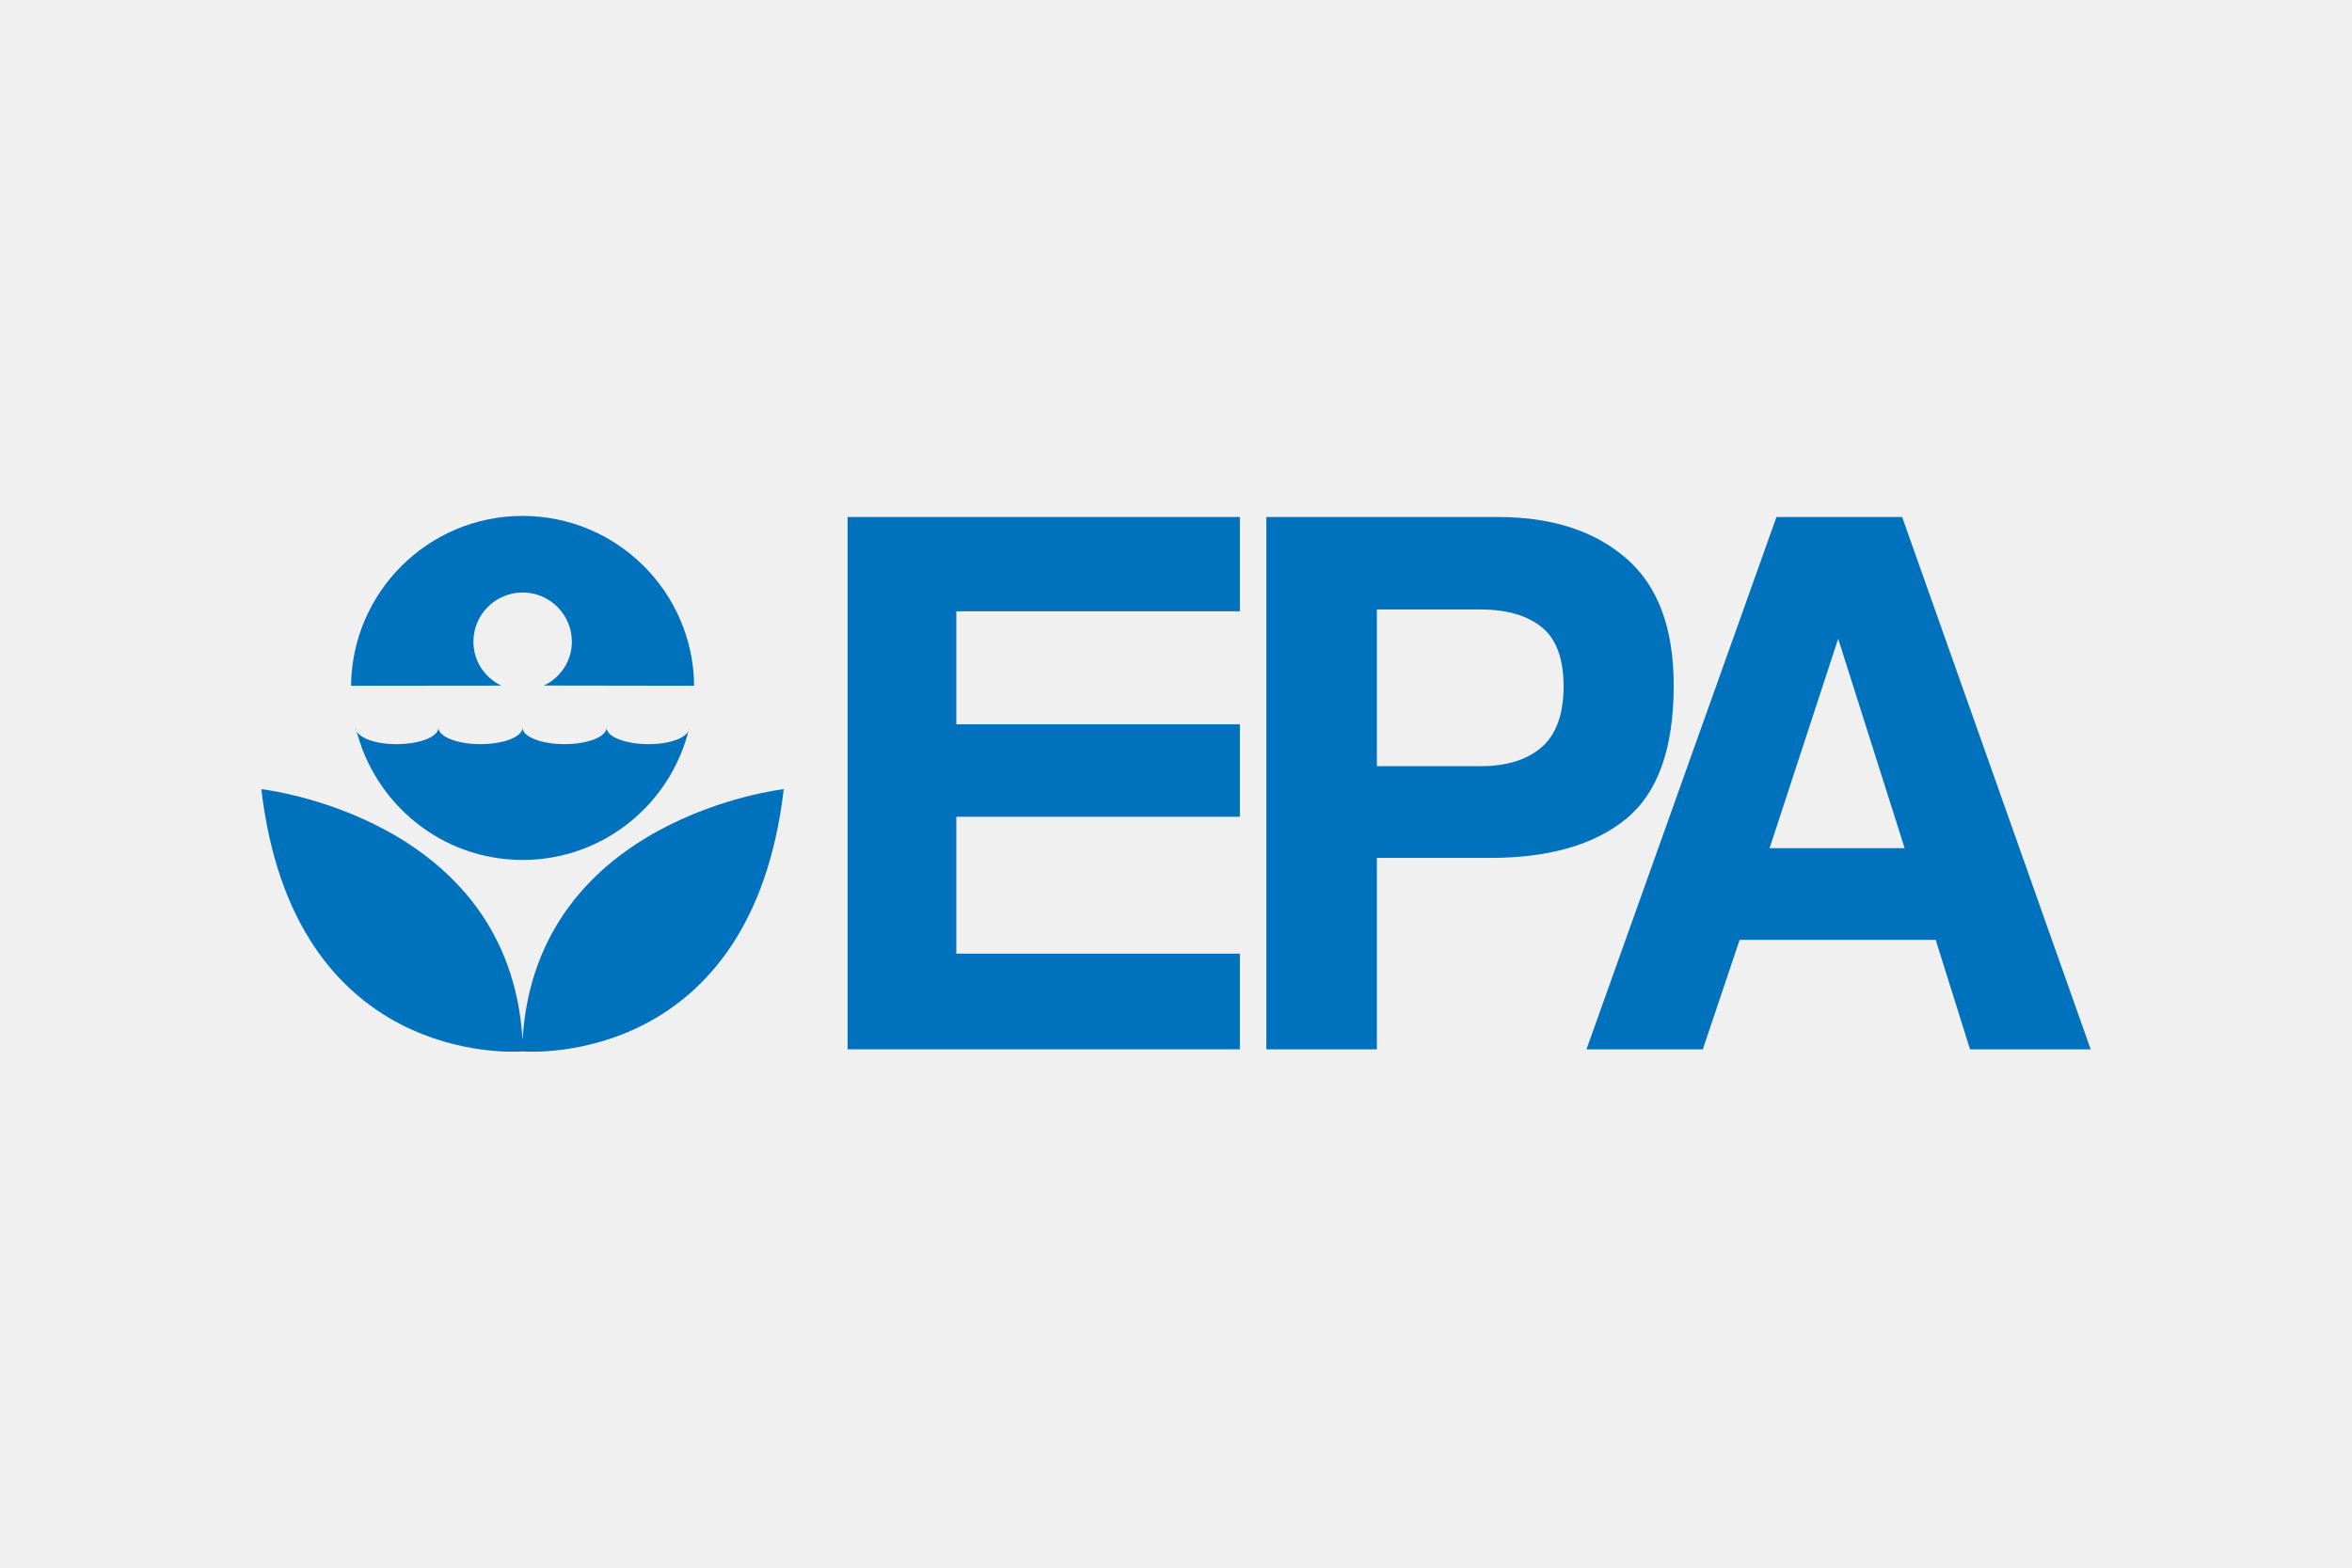
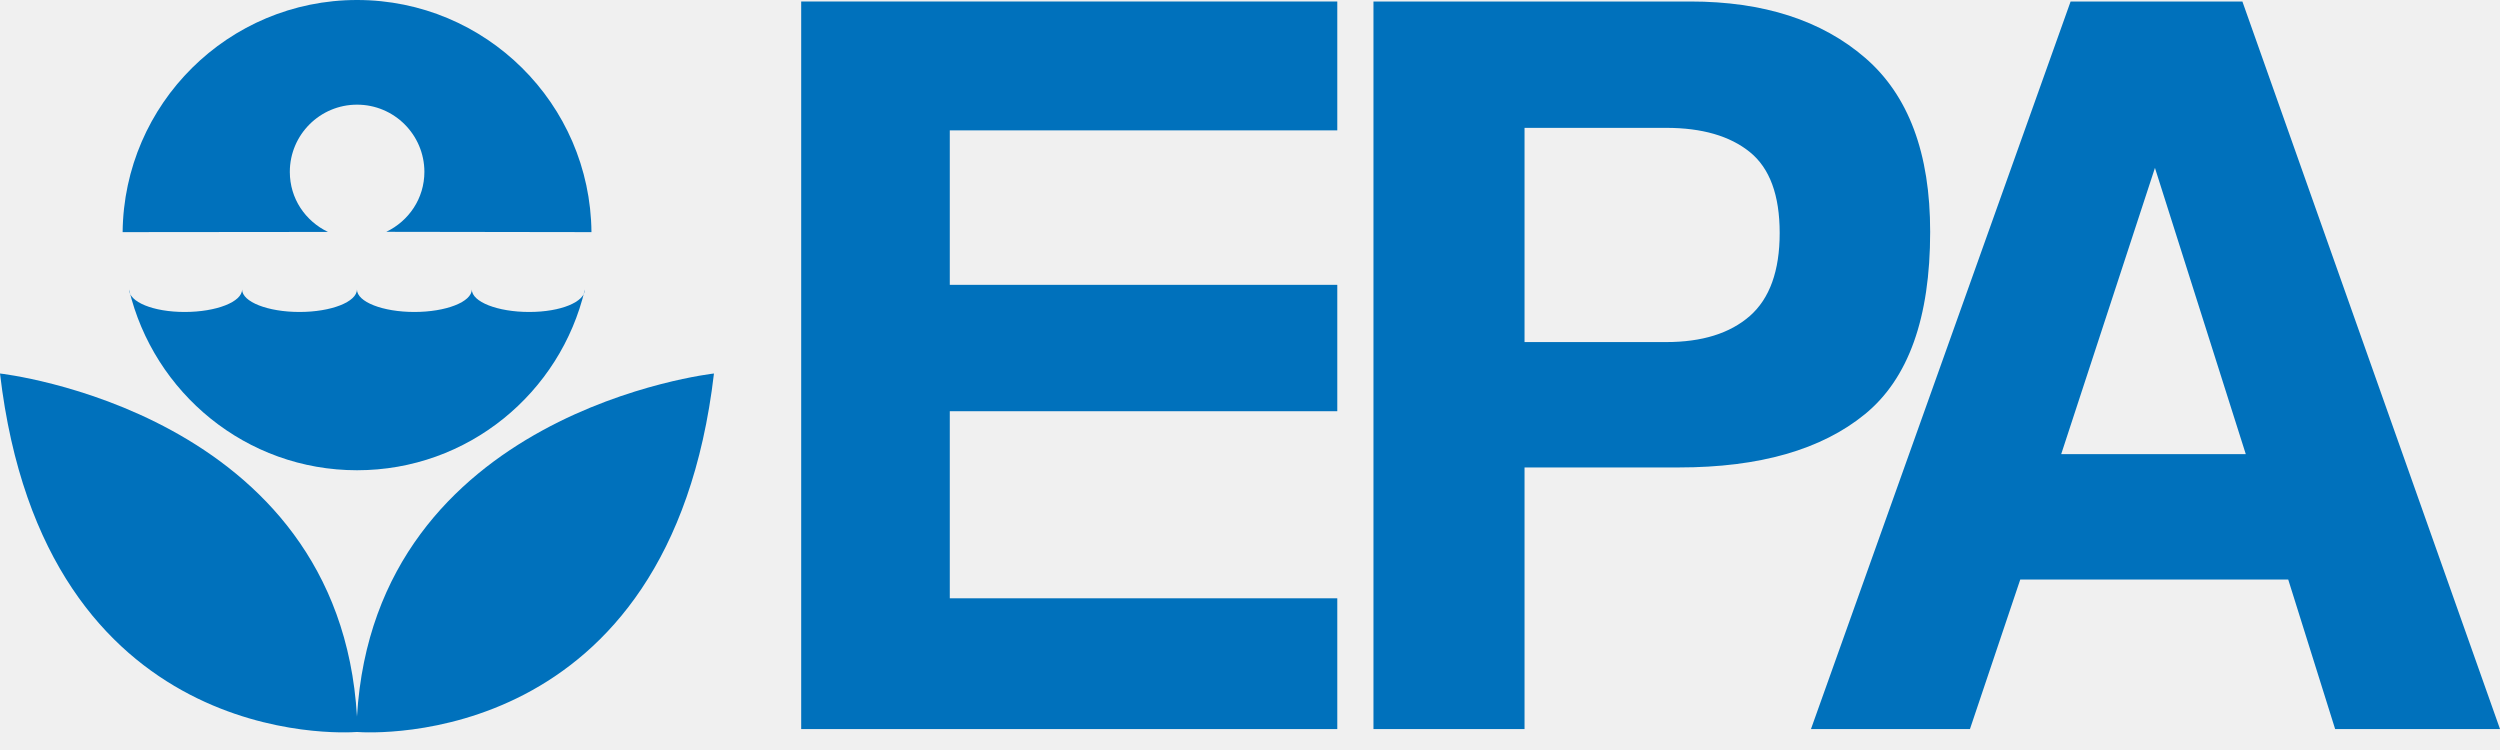
- <svg xmlns="http://www.w3.org/2000/svg" width="180" height="120" viewBox="0 0 180 120" fill="none">
-   <g clip-path="url(#clip0_11105_18911)">
-     <g clip-path="url(#clip1_11105_18911)">
-       <path d="M94.888 39.576V46.793H73.188V55.444H94.888V62.52H73.188V72.998H94.888V80.321H64.867V39.576H94.888Z" fill="#0071BC" />
-       <path d="M124.447 42.731C122.015 40.63 118.754 39.576 114.658 39.576H96.914V80.321H105.374V65.669H114.02C118.536 65.669 122.01 64.672 124.441 62.683C126.873 60.694 128.089 57.293 128.089 52.48C128.094 48.081 126.878 44.826 124.447 42.731ZM117.992 57.186C116.877 58.161 115.314 58.648 113.308 58.648H105.374V46.653H113.308C115.314 46.653 116.877 47.106 117.992 48.009C119.107 48.911 119.662 50.423 119.662 52.541C119.662 54.659 119.102 56.211 117.992 57.186Z" fill="#0071BC" />
-       <path d="M145.574 39.576H135.954L121.414 80.321H130.317L133.135 71.944H148.14L150.768 80.321H160.001L145.574 39.576ZM135.427 64.924L140.677 48.894L145.764 64.924H135.427Z" fill="#0071BC" />
-       <path d="M39.995 45.353C37.916 45.353 36.23 47.039 36.23 49.118C36.23 50.614 37.098 51.869 38.364 52.48L26.867 52.491C26.94 45.302 32.789 39.492 39.995 39.492C47.2 39.492 53.055 45.302 53.122 52.491L41.631 52.474C42.892 51.869 43.766 50.608 43.766 49.112C43.76 47.039 42.079 45.353 39.995 45.353C40 45.353 40 45.353 39.995 45.353ZM39.995 65.826C46.208 65.826 51.391 61.495 52.753 55.701C52.753 56.396 51.414 56.962 49.637 56.962C47.861 56.962 46.421 56.396 46.421 55.701C46.421 56.396 44.981 56.962 43.205 56.962C41.429 56.962 39.989 56.396 39.989 55.701C39.989 56.396 38.549 56.962 36.773 56.962C34.997 56.962 33.557 56.396 33.557 55.701C33.557 56.396 32.117 56.962 30.341 56.962C28.565 56.962 27.226 56.396 27.226 55.701C28.604 61.495 33.787 65.826 39.995 65.826Z" fill="#0071BC" />
-       <path d="M39.991 79.621C38.983 62.515 20 60.408 20 60.408C22.471 81.503 39.168 80.545 39.991 80.483C40.815 80.545 57.511 81.503 59.982 60.408C59.988 60.408 41.005 62.515 39.991 79.621Z" fill="#0071BC" />
-     </g>
+ <svg xmlns="http://www.w3.org/2000/svg" width="140" height="42" viewBox="0 0 140 42" fill="none">
+   <g clip-path="url(#clip0_11105_18915)">
+     <path d="M74.888 0.084V7.301H53.188V15.951H74.888V23.028H53.188V33.505H74.888V40.828H44.867V0.084H74.888Z" fill="#0071BC" />
+     <path d="M104.447 3.238C102.015 1.137 98.754 0.084 94.659 0.084H76.914V40.828H85.374V26.177H94.02C98.536 26.177 102.01 25.179 104.441 23.19C106.873 21.201 108.089 17.8 108.089 12.988C108.094 8.589 106.878 5.334 104.447 3.238ZM97.992 17.694C96.877 18.669 95.314 19.156 93.308 19.156H85.374V7.16H93.308C95.314 7.16 96.877 7.614 97.992 8.516C99.107 9.418 99.662 10.931 99.662 13.049C99.662 15.167 99.102 16.719 97.992 17.694Z" fill="#0071BC" />
+     <path d="M125.574 0.084H115.954L101.414 40.828H110.317L113.135 32.452H128.14L130.768 40.828H140.001L125.574 0.084ZM115.427 25.432L120.677 9.402L125.764 25.432H115.427Z" fill="#0071BC" />
+     <path d="M19.995 5.861C17.916 5.861 16.23 7.547 16.23 9.626C16.23 11.122 17.098 12.377 18.364 12.988L6.867 12.999C6.94 5.81 12.79 0 19.995 0C27.2 0 33.055 5.81 33.122 12.999L21.631 12.982C22.892 12.377 23.766 11.116 23.766 9.62C23.76 7.547 22.079 5.861 19.995 5.861C20 5.861 20 5.861 19.995 5.861ZM19.995 26.334C26.208 26.334 31.391 22.003 32.753 16.209C32.753 16.904 31.414 17.47 29.637 17.47C27.861 17.47 26.421 16.904 26.421 16.209C26.421 16.904 24.981 17.47 23.205 17.47C21.429 17.47 19.989 16.904 19.989 16.209C19.989 16.904 18.549 17.47 16.773 17.47C14.997 17.47 13.557 16.904 13.557 16.209C13.557 16.904 12.117 17.47 10.341 17.47C8.565 17.47 7.226 16.904 7.226 16.209C8.604 22.003 13.787 26.334 19.995 26.334Z" fill="#0071BC" />
+     <path d="M19.991 40.128C18.983 23.023 0 20.916 0 20.916C2.471 42.011 19.168 41.053 19.991 40.991C20.815 41.053 37.511 42.011 39.982 20.916C39.988 20.916 21.005 23.023 19.991 40.128Z" fill="#0071BC" />
  </g>
  <defs>
-     <clipPath id="clip0_11105_18911">
-       <rect width="140" height="60" fill="white" transform="translate(20 30)" />
-     </clipPath>
-     <clipPath id="clip1_11105_18911">
-       <rect width="140" height="41.013" fill="white" transform="translate(20 39.4922)" />
+     <clipPath id="clip0_11105_18915">
+       <rect width="140" height="41.013" fill="white" />
    </clipPath>
  </defs>
</svg>
